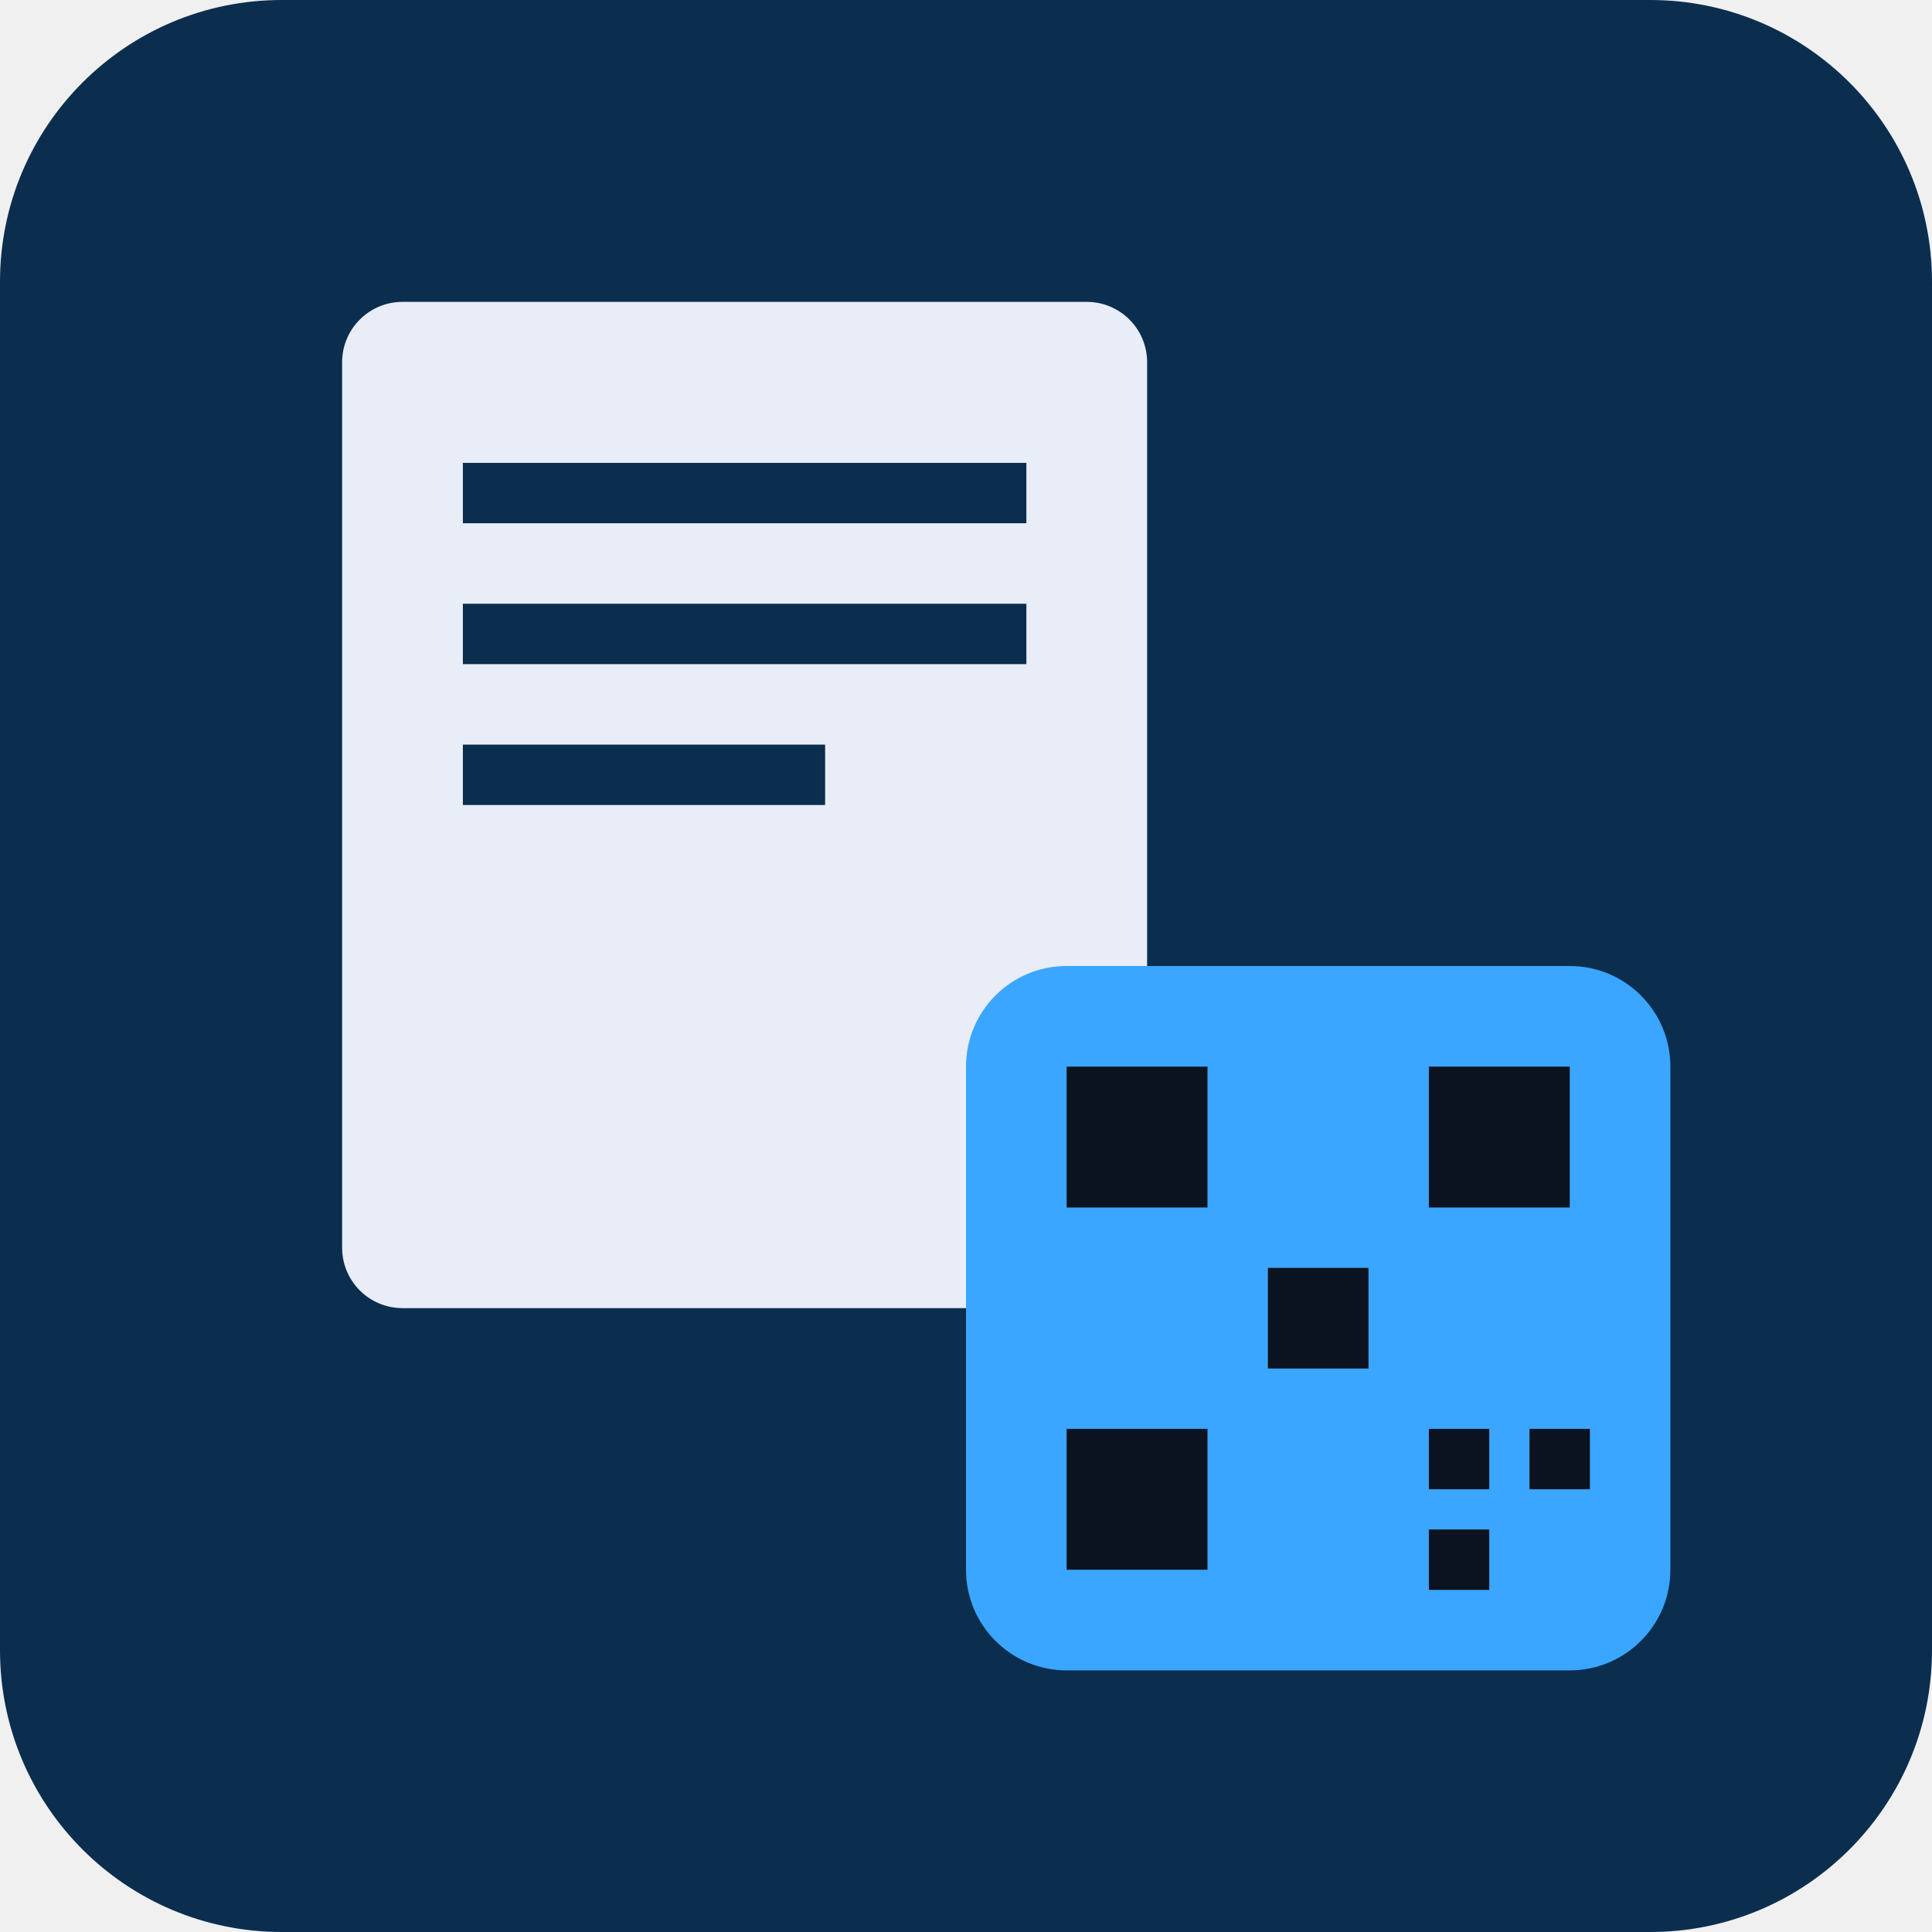
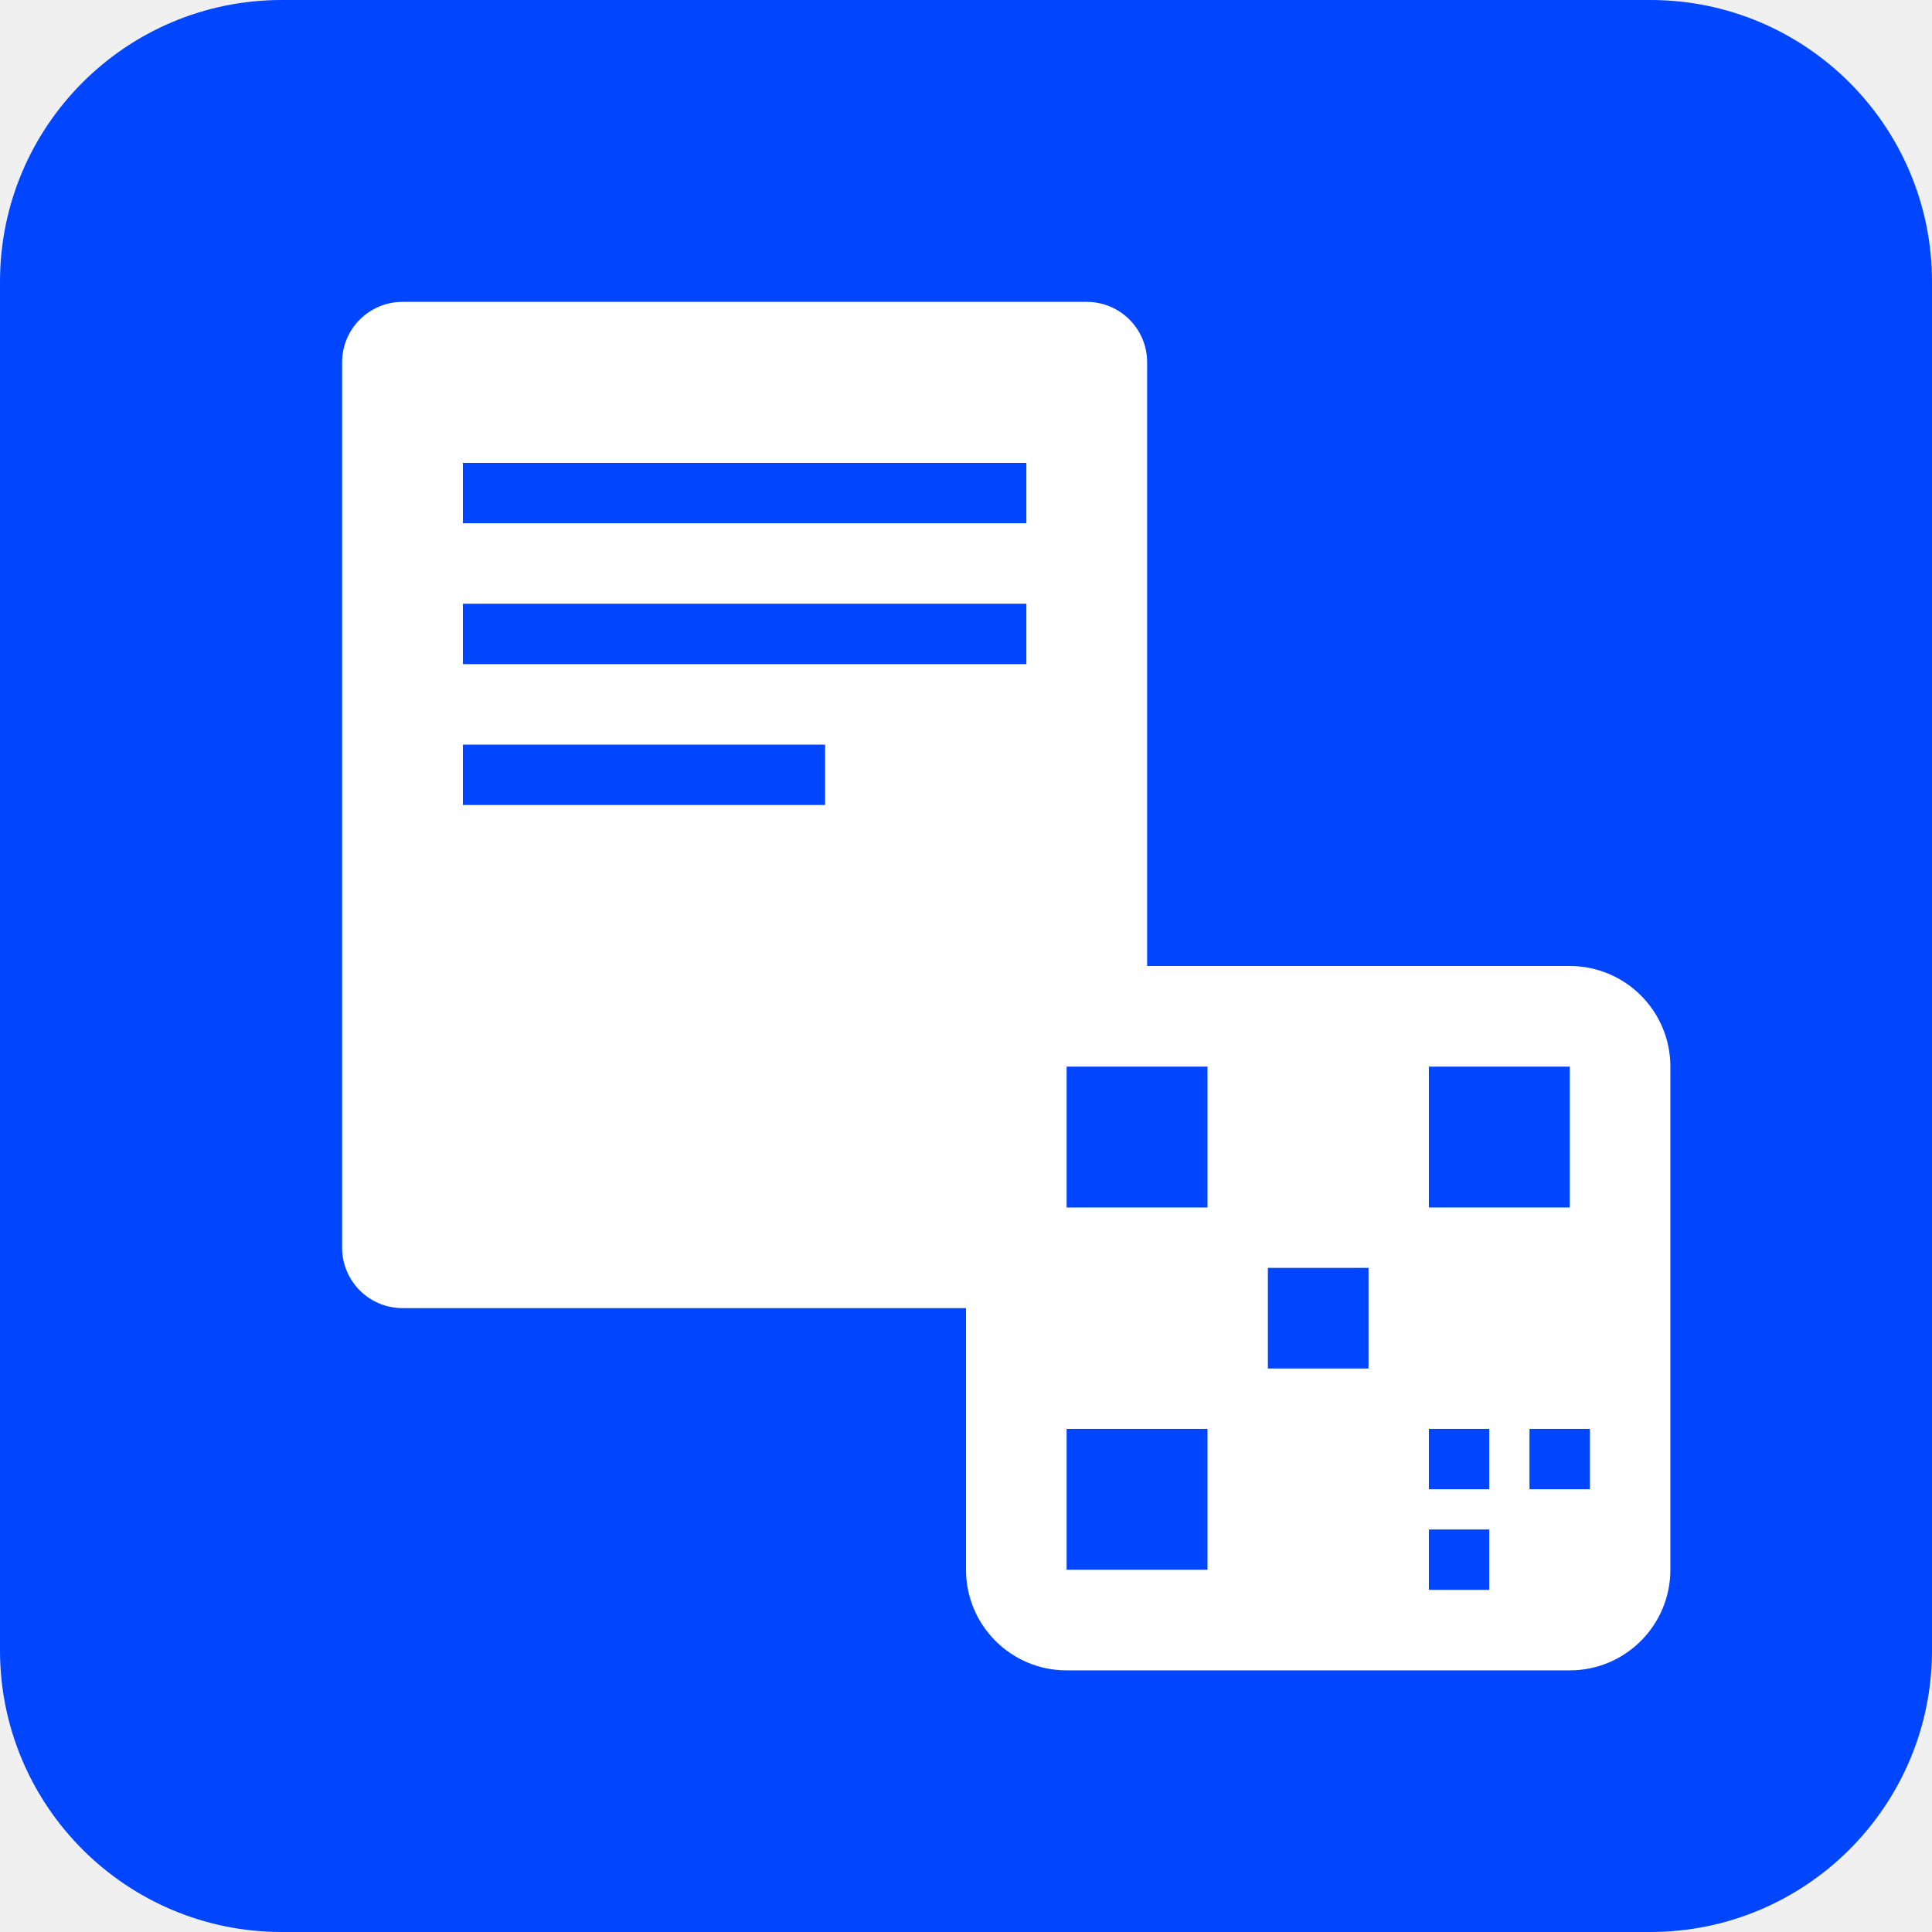
<svg xmlns="http://www.w3.org/2000/svg" viewBox="0 0 192 192">
-   <rect width="192" height="192" rx="28" fill="#0b2e4f" />
-   <rect x="34" y="30" width="80" height="100" rx="6" fill="#e8edf7" />
-   <rect x="46" y="46" width="56" height="6" fill="#0b2e4f" />
-   <rect x="46" y="60" width="56" height="6" fill="#0b2e4f" />
-   <rect x="46" y="74" width="36" height="6" fill="#0b2e4f" />
+   <rect width="192" height="192" rx="28" fill="#0045ff" />
+   <rect x="34" y="30" width="80" height="100" rx="6" fill="#ffffff" />
+   <rect x="46" y="46" width="56" height="6" fill="#0045ff" />
+   <rect x="46" y="60" width="56" height="6" fill="#0045ff" />
+   <rect x="46" y="74" width="36" height="6" fill="#0045ff" />
  <g transform="translate(96,96)">
-     <rect x="0" y="0" width="70" height="70" rx="10" fill="#3aa6ff" />
-     <rect x="10" y="10" width="14" height="14" fill="#0b1220" />
-     <rect x="46" y="10" width="14" height="14" fill="#0b1220" />
-     <rect x="10" y="46" width="14" height="14" fill="#0b1220" />
-     <rect x="30" y="30" width="10" height="10" fill="#0b1220" />
-     <rect x="46" y="46" width="6" height="6" fill="#0b1220" />
-     <rect x="56" y="46" width="6" height="6" fill="#0b1220" />
-     <rect x="46" y="56" width="6" height="6" fill="#0b1220" />
+     <rect x="0" y="0" width="70" height="70" rx="10" fill="#ffffff" />
+     <rect x="10" y="10" width="14" height="14" fill="#0045ff" />
+     <rect x="46" y="10" width="14" height="14" fill="#0045ff" />
+     <rect x="10" y="46" width="14" height="14" fill="#0045ff" />
+     <rect x="30" y="30" width="10" height="10" fill="#0045ff" />
+     <rect x="46" y="46" width="6" height="6" fill="#0045ff" />
+     <rect x="56" y="46" width="6" height="6" fill="#0045ff" />
+     <rect x="46" y="56" width="6" height="6" fill="#0045ff" />
  </g>
</svg>
